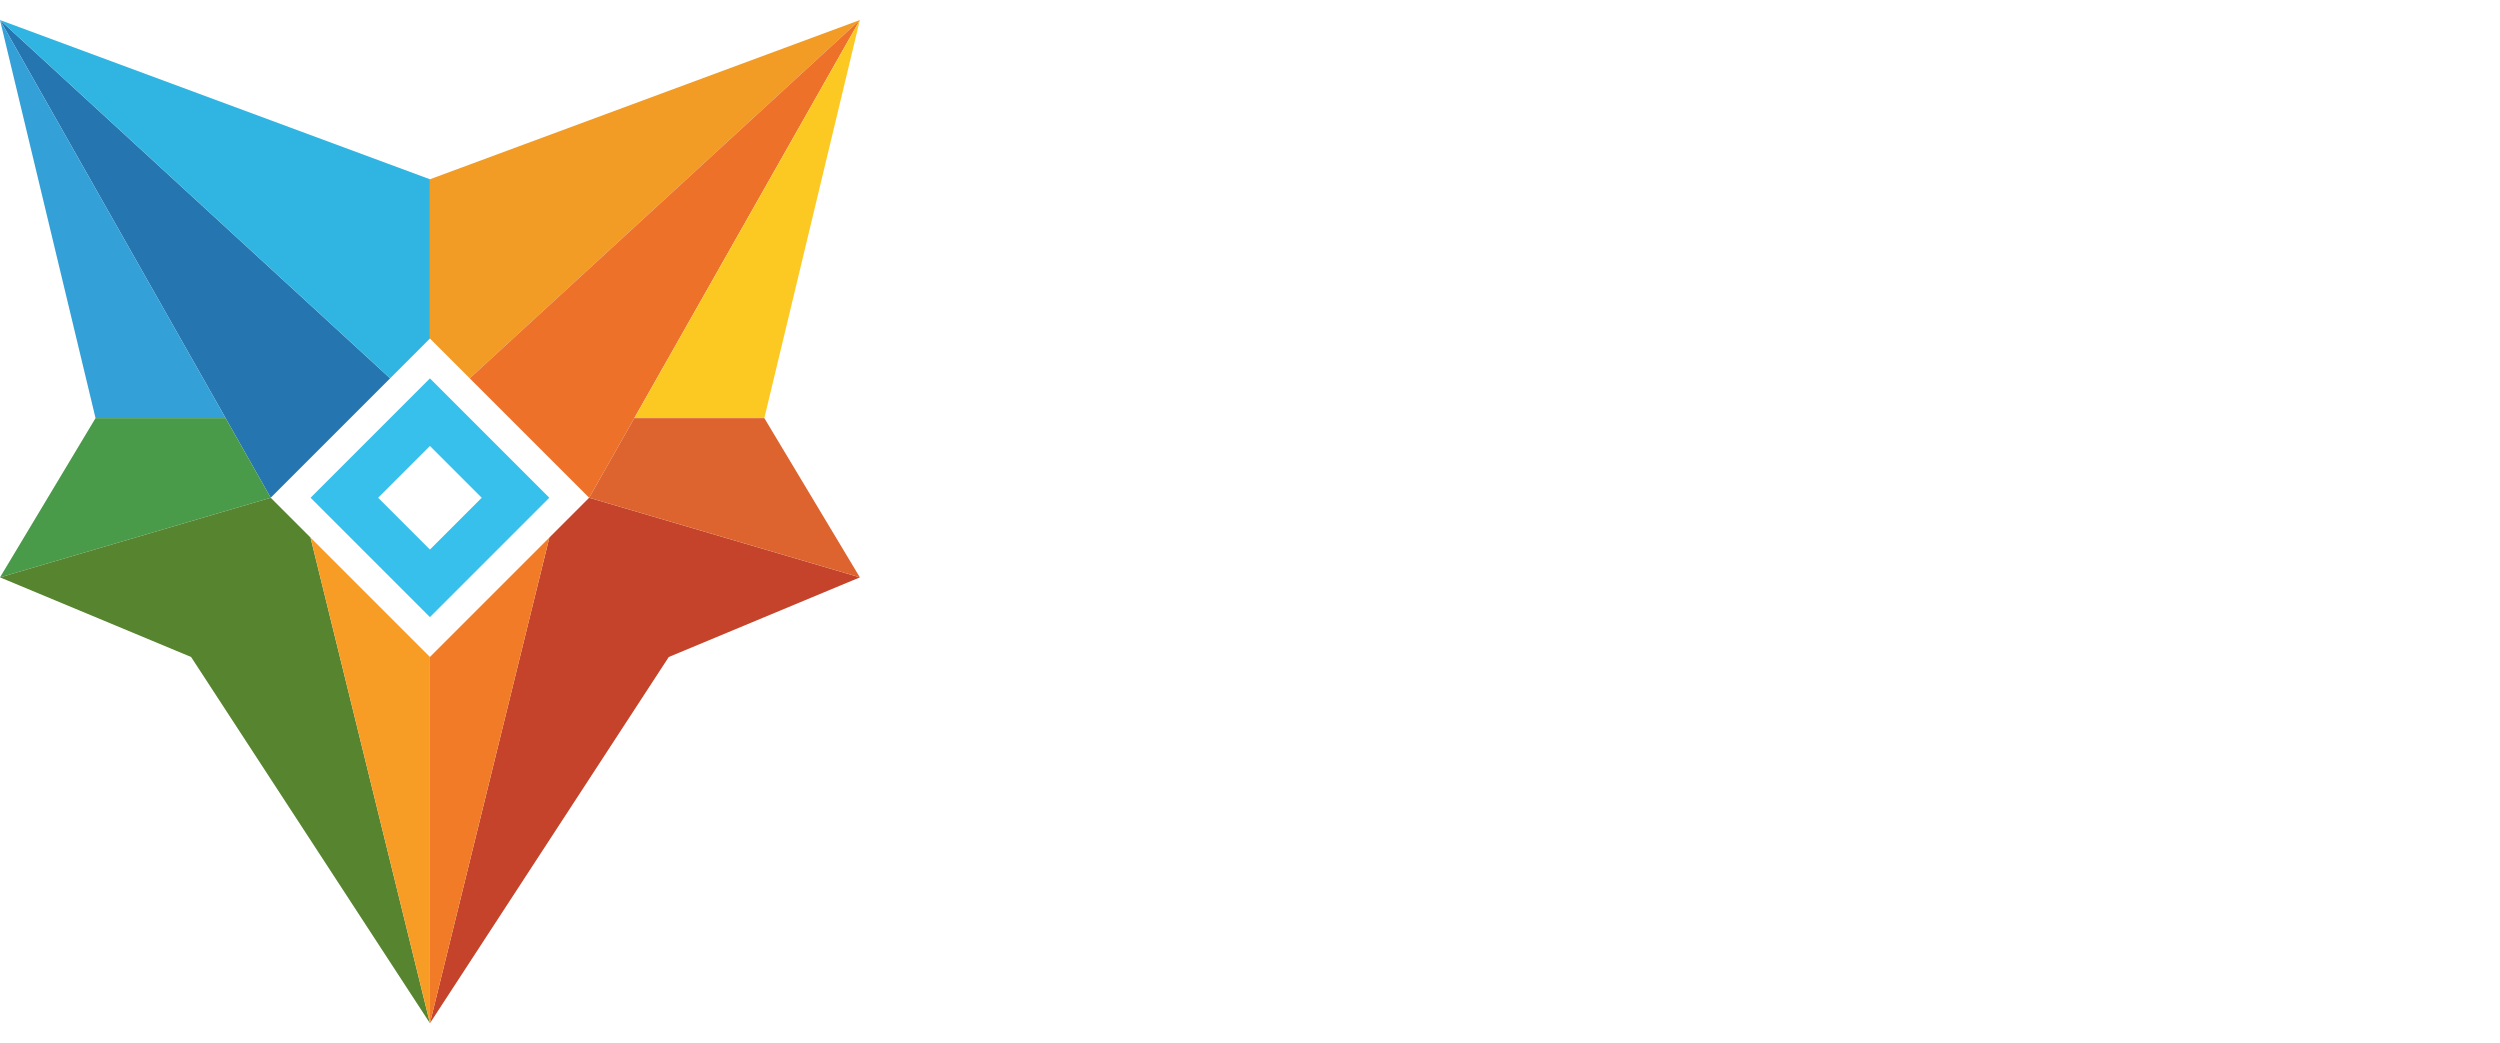
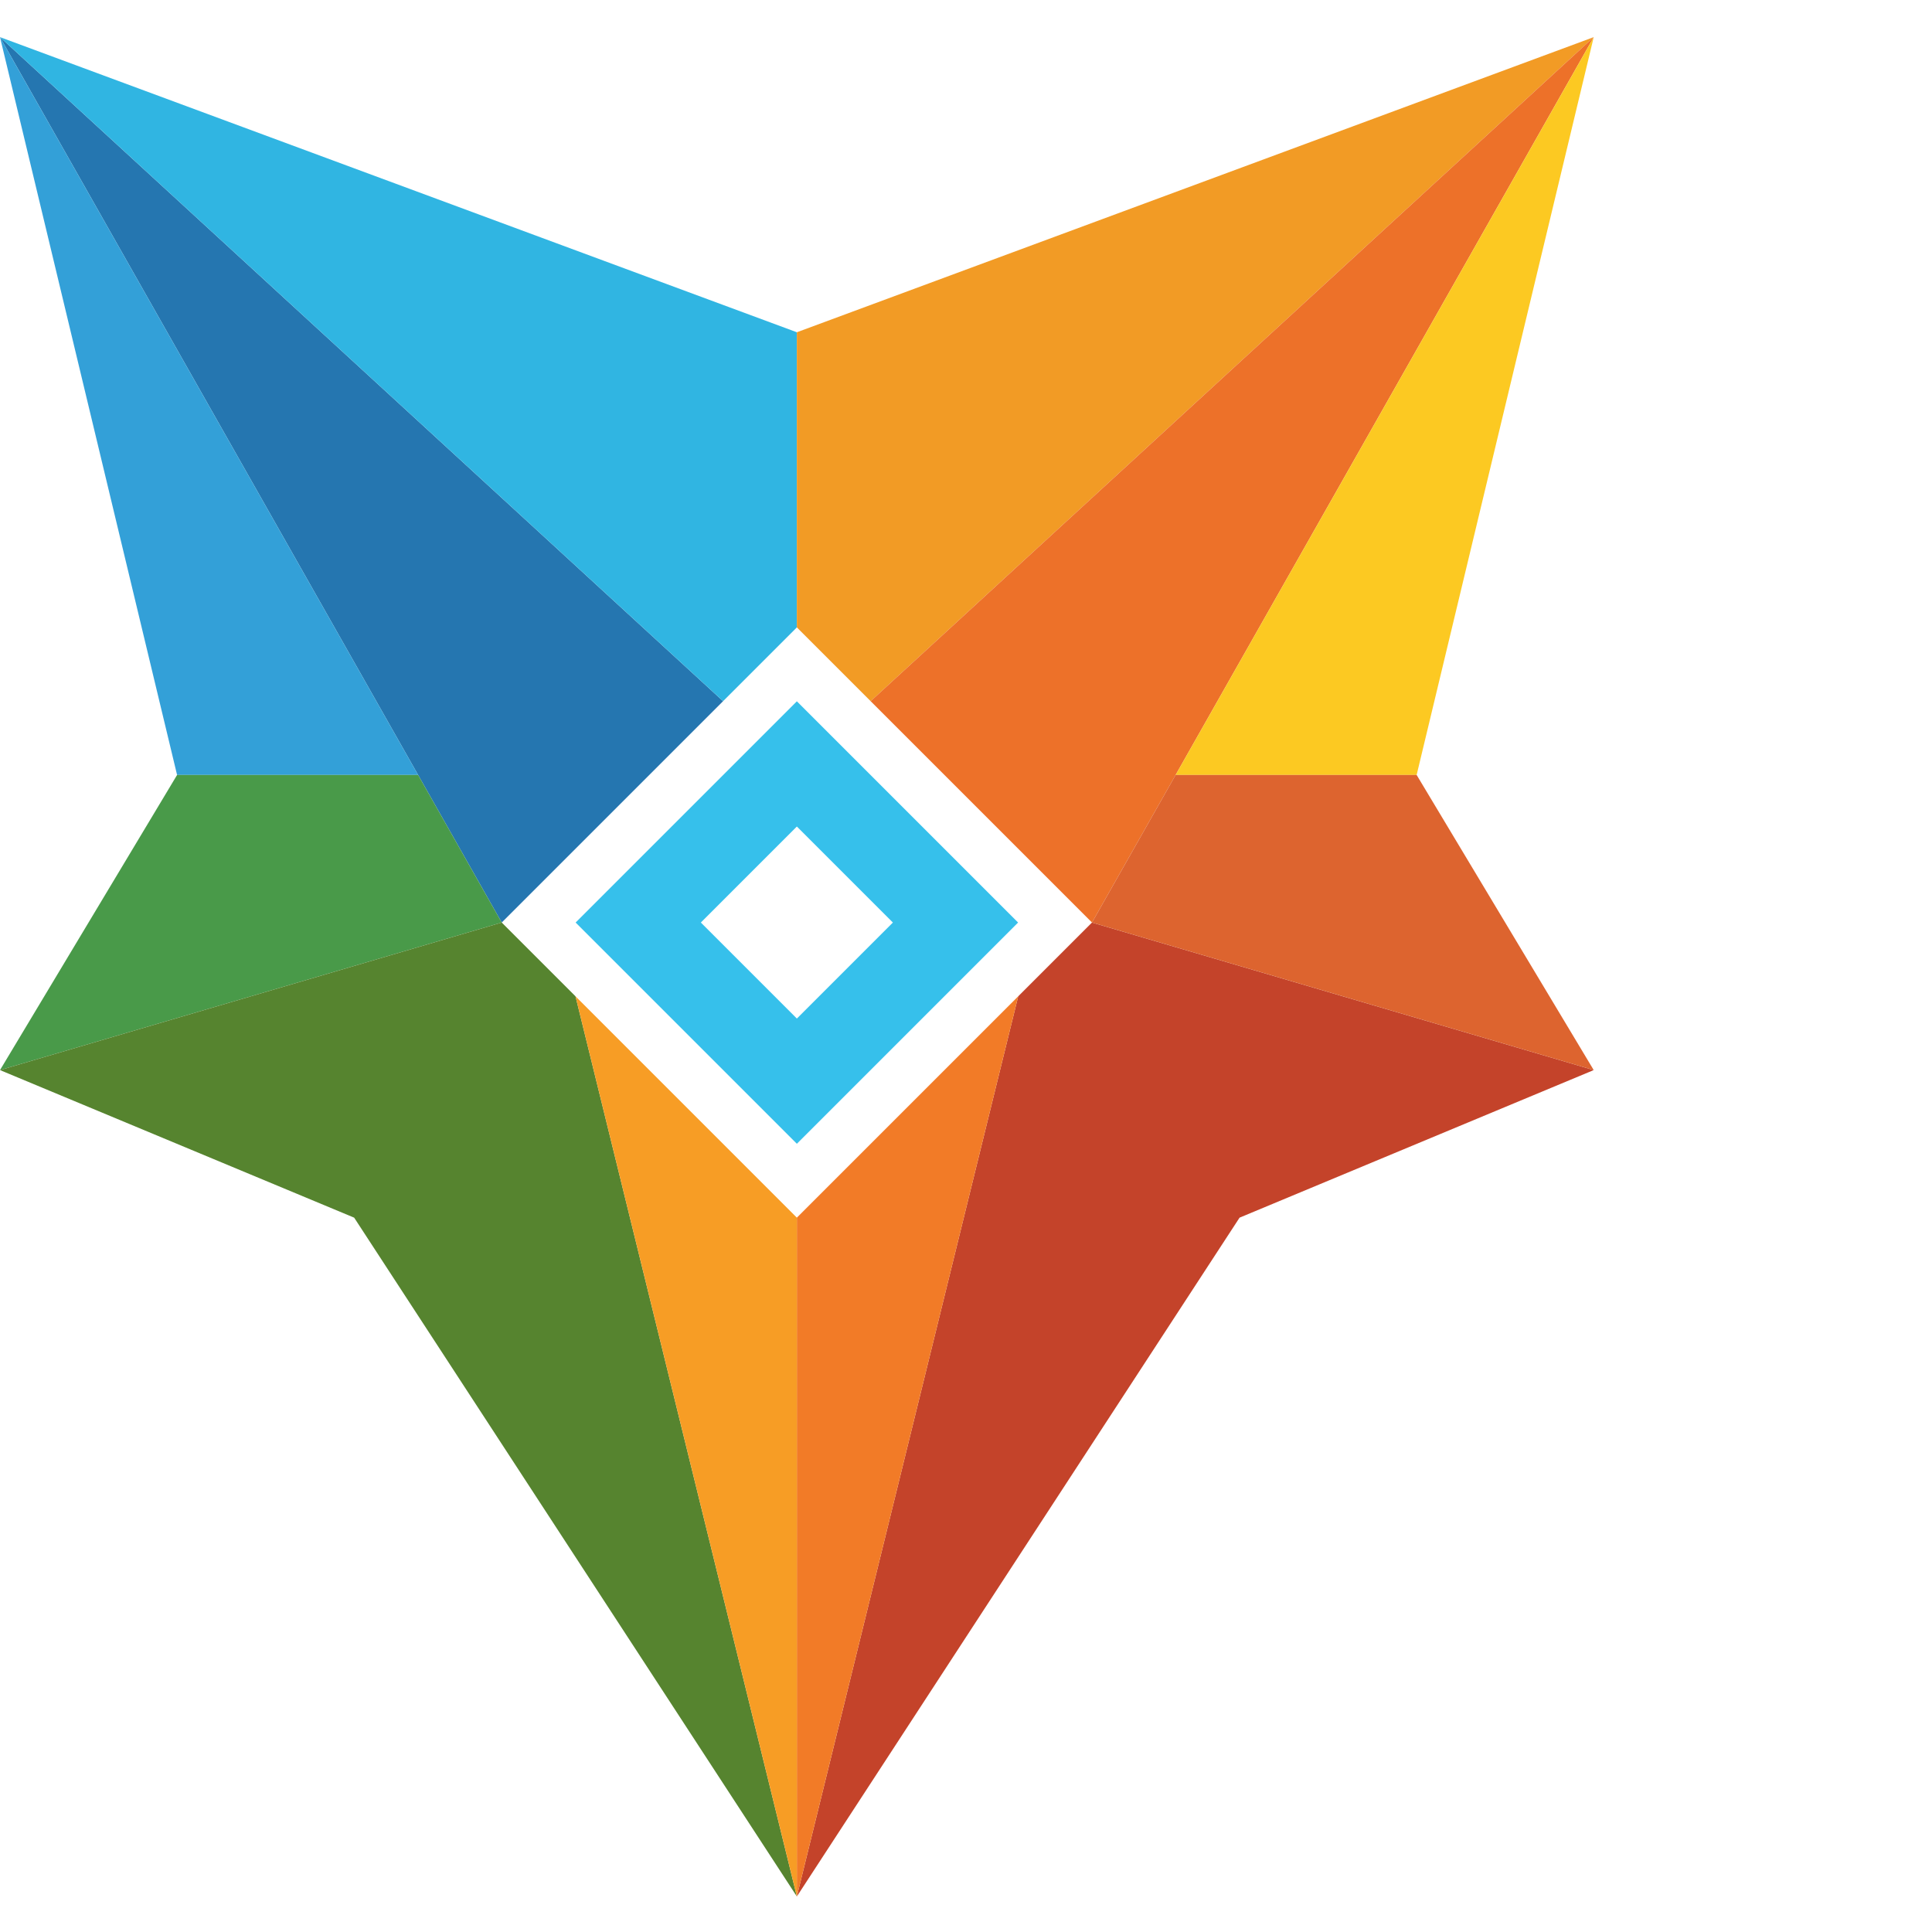
- <svg xmlns="http://www.w3.org/2000/svg" id="Skeleton" viewBox="0 0 1570 654.62">
+ <svg xmlns="http://www.w3.org/2000/svg" id="Skeleton" viewBox="0 0 654.62 654.62">
  <defs>
    <style>
-             .cls-1 {
-             fill: #f29b25;
-             }
+       .cls-1 {
+         fill: #f29b25;
+       }

-             .cls-2 {
-             fill: none;
-             stroke: #36c0eb;
-             stroke-miterlimit: 10;
-             stroke-width: 30px;
-             }
+       .cls-2 {
+         fill: none;
+         stroke: #36c0eb;
+         stroke-miterlimit: 10;
+         stroke-width: 30px;
+       }

-             .cls-3 {
-             fill: #33a0d8;
-             }
+       .cls-3 {
+         fill: #33a0d8;
+       }

-             .cls-4 {
-             fill: #f27b27;
-             }
+       .cls-4 {
+         fill: #f27b27;
+       }

-             .cls-5 {
-             fill: #dd642f;
-             }
+       .cls-5 {
+         fill: #dd642f;
+       }

-             .cls-6 {
-             fill: #fcc922;
-             }
+       .cls-6 {
+         fill: #fcc922;
+       }

-             .cls-7 {
-             fill: #f79d25;
-             }
+       .cls-7 {
+         fill: #f79d25;
+       }

-             .cls-8 {
-             fill: #499a49;
-             }
+       .cls-8 {
+         fill: #499a49;
+       }

-             .cls-9 {
-             fill: #ed7129;
-             }
+       .cls-9 {
+         fill: #ed7129;
+       }

-             .cls-10 {
-             fill: #30b5e2;
-             }
+       .cls-10 {
+         fill: #30b5e2;
+       }

-             .cls-11 {
-             fill: #56842f;
-             }
+       .cls-11 {
+         fill: #56842f;
+       }

-             .cls-12 {
-             fill: #c4432a;
-             }
+       .cls-12 {
+         fill: #c4432a;
+       }

-             .cls-13 {
-             fill: #2576b0;
-             }
-         </style>
+       .cls-13 {
+         fill: #2576b0;
+       }
+     </style>
  </defs>
  <rect id="Middle_Rectangle" data-name="Middle Rectangle" class="cls-2" x="232" y="274.58" width="76.01" height="76.01" transform="translate(300.11 -99.37) rotate(45)" />
  <polygon class="cls-13" points="0 12.58 245 237.58 170 312.58 0 12.58" />
  <polygon class="cls-3" points="0 12.58 141.67 262.58 60 262.58 0 12.58" />
  <polygon class="cls-8" points="170 312.58 0 362.58 60 262.58 141.67 262.58 170 312.58" />
  <polygon class="cls-10" points="270 112.58 0 12.58 245 237.58 270 212.58 270 112.58" />
  <polygon class="cls-1" points="270 112.58 270 212.58 295 237.58 540 12.58 270 112.58" />
  <polygon class="cls-9" points="295 237.58 370 312.58 540 12.58 295 237.58" />
  <polyline class="cls-6" points="480 262.58 540 12.58 398.33 262.58" />
  <polyline class="cls-12" points="270 642.58 345 337.58 370 312.58 540 362.58 420 412.58 270 642.58" />
  <polyline class="cls-11" points="195 337.58 270 642.58 120 412.58 0 362.58 170 312.58 195 337.58" />
  <polygon class="cls-4" points="270 412.58 345 337.58 270 642.58 270 412.58" />
  <polygon class="cls-7" points="195 337.58 270 412.58 270 642.58 195 337.58" />
  <polygon class="cls-5" points="398.33 262.58 480 262.58 540 362.58 370 312.58 398.33 262.58" />
</svg>
